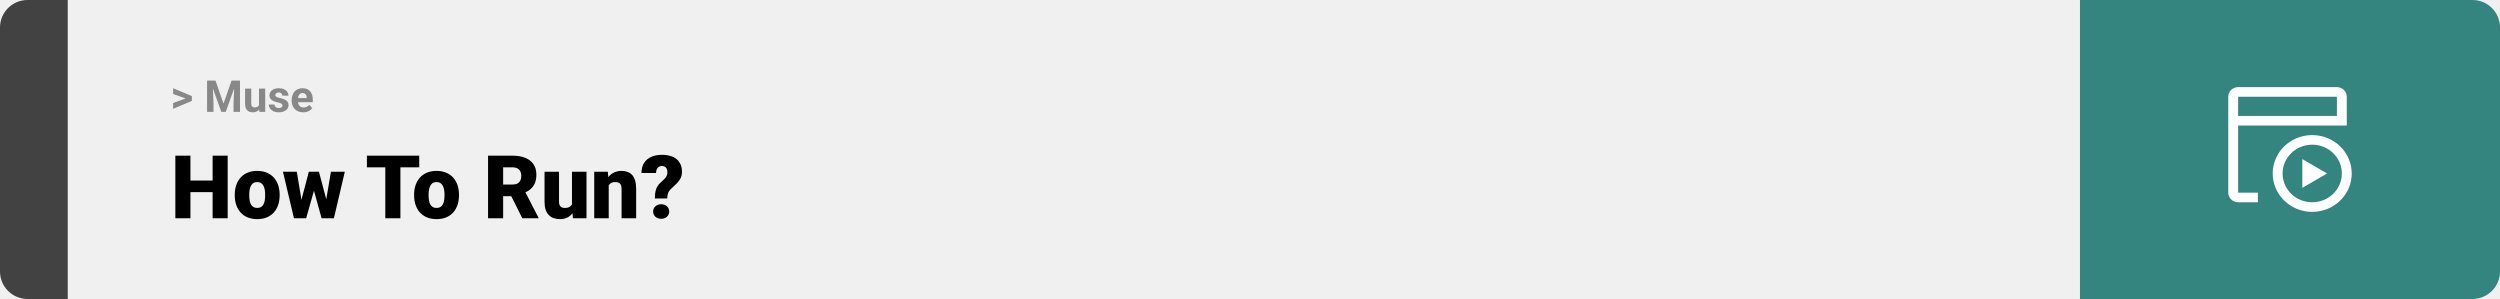
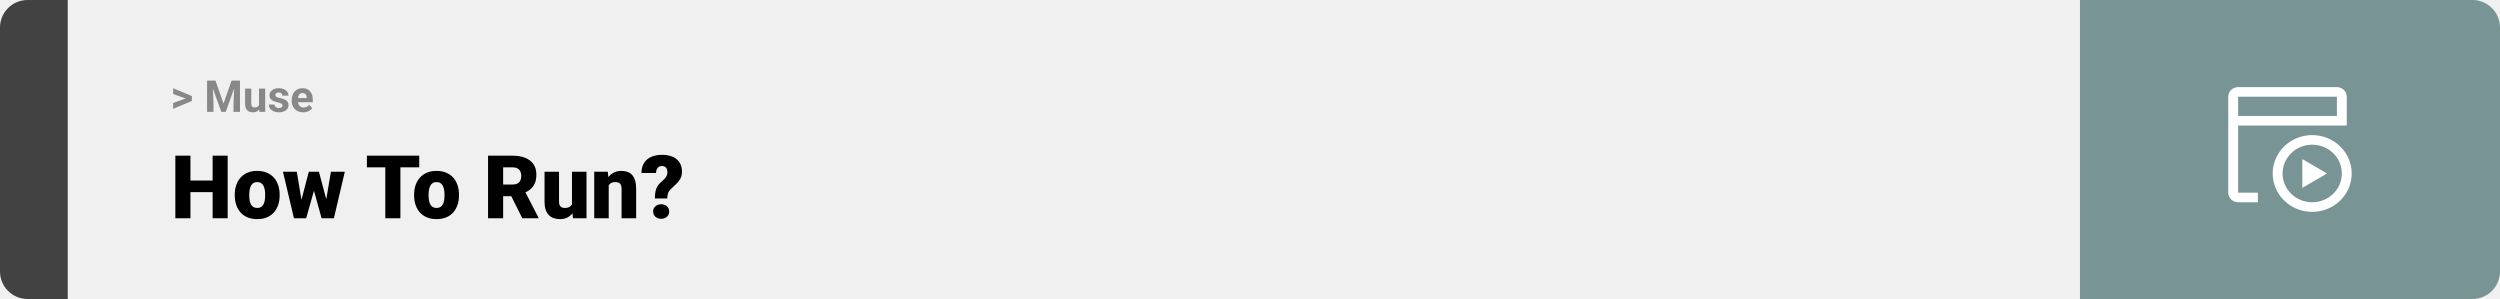
<svg xmlns="http://www.w3.org/2000/svg" width="1363" height="163" viewBox="0 0 1363 163" fill="none">
  <path d="M0 15C0 6.716 6.716 0 15 0H37V163H15C6.716 163 0 156.284 0 148V15Z" fill="#424242" />
  <rect width="1097" height="163" transform="translate(37)" fill="#F0F0F0" />
  <path d="M101.906 53.922L94.394 51.238V48.086L104.602 52.375V54.637L101.906 53.922ZM94.394 56.172L101.918 53.43L104.602 52.785V55.035L94.394 59.324V56.172ZM114.504 43.938H117.48L121.863 56.465L126.246 43.938H129.223L123.059 61H120.668L114.504 43.938ZM112.898 43.938H115.863L116.402 56.148V61H112.898V43.938ZM127.863 43.938H130.84V61H127.324V56.148L127.863 43.938ZM141.211 57.965V48.32H144.586V61H141.41L141.211 57.965ZM141.586 55.363L142.582 55.34C142.582 56.184 142.484 56.969 142.289 57.695C142.094 58.414 141.801 59.039 141.41 59.57C141.02 60.094 140.527 60.504 139.934 60.801C139.34 61.09 138.641 61.234 137.836 61.234C137.219 61.234 136.648 61.148 136.125 60.977C135.609 60.797 135.164 60.52 134.789 60.145C134.422 59.762 134.133 59.273 133.922 58.68C133.719 58.078 133.617 57.355 133.617 56.512V48.32H136.992V56.535C136.992 56.91 137.035 57.227 137.121 57.484C137.215 57.742 137.344 57.953 137.508 58.117C137.672 58.281 137.863 58.398 138.082 58.469C138.309 58.539 138.559 58.574 138.832 58.574C139.527 58.574 140.074 58.434 140.473 58.152C140.879 57.871 141.164 57.488 141.328 57.004C141.5 56.512 141.586 55.965 141.586 55.363ZM154.02 57.496C154.02 57.254 153.949 57.035 153.809 56.84C153.668 56.645 153.406 56.465 153.023 56.301C152.648 56.129 152.105 55.973 151.395 55.832C150.754 55.691 150.156 55.516 149.602 55.305C149.055 55.086 148.578 54.824 148.172 54.52C147.773 54.215 147.461 53.855 147.234 53.441C147.008 53.02 146.895 52.539 146.895 52C146.895 51.469 147.008 50.969 147.234 50.5C147.469 50.031 147.801 49.617 148.23 49.258C148.668 48.891 149.199 48.605 149.824 48.402C150.457 48.191 151.168 48.086 151.957 48.086C153.059 48.086 154.004 48.262 154.793 48.613C155.59 48.965 156.199 49.449 156.621 50.066C157.051 50.676 157.266 51.371 157.266 52.152H153.891C153.891 51.824 153.82 51.531 153.68 51.273C153.547 51.008 153.336 50.801 153.047 50.652C152.766 50.496 152.398 50.418 151.945 50.418C151.57 50.418 151.246 50.484 150.973 50.617C150.699 50.742 150.488 50.914 150.34 51.133C150.199 51.344 150.129 51.578 150.129 51.836C150.129 52.031 150.168 52.207 150.246 52.363C150.332 52.512 150.469 52.648 150.656 52.773C150.844 52.898 151.086 53.016 151.383 53.125C151.688 53.227 152.062 53.32 152.508 53.406C153.422 53.594 154.238 53.84 154.957 54.145C155.676 54.441 156.246 54.848 156.668 55.363C157.09 55.871 157.301 56.539 157.301 57.367C157.301 57.93 157.176 58.445 156.926 58.914C156.676 59.383 156.316 59.793 155.848 60.145C155.379 60.488 154.816 60.758 154.16 60.953C153.512 61.141 152.781 61.234 151.969 61.234C150.789 61.234 149.789 61.023 148.969 60.602C148.156 60.18 147.539 59.645 147.117 58.996C146.703 58.34 146.496 57.668 146.496 56.98H149.695C149.711 57.441 149.828 57.812 150.047 58.094C150.273 58.375 150.559 58.578 150.902 58.703C151.254 58.828 151.633 58.891 152.039 58.891C152.477 58.891 152.84 58.832 153.129 58.715C153.418 58.59 153.637 58.426 153.785 58.223C153.941 58.012 154.02 57.77 154.02 57.496ZM165.328 61.234C164.344 61.234 163.461 61.078 162.68 60.766C161.898 60.445 161.234 60.004 160.688 59.441C160.148 58.879 159.734 58.227 159.445 57.484C159.156 56.734 159.012 55.938 159.012 55.094V54.625C159.012 53.664 159.148 52.785 159.422 51.988C159.695 51.191 160.086 50.5 160.594 49.914C161.109 49.328 161.734 48.879 162.469 48.566C163.203 48.246 164.031 48.086 164.953 48.086C165.852 48.086 166.648 48.234 167.344 48.531C168.039 48.828 168.621 49.25 169.09 49.797C169.566 50.344 169.926 51 170.168 51.766C170.41 52.523 170.531 53.367 170.531 54.297V55.703H160.453V53.453H167.215V53.195C167.215 52.727 167.129 52.309 166.957 51.941C166.793 51.566 166.543 51.27 166.207 51.051C165.871 50.832 165.441 50.723 164.918 50.723C164.473 50.723 164.09 50.82 163.77 51.016C163.449 51.211 163.188 51.484 162.984 51.836C162.789 52.188 162.641 52.602 162.539 53.078C162.445 53.547 162.398 54.062 162.398 54.625V55.094C162.398 55.602 162.469 56.07 162.609 56.5C162.758 56.93 162.965 57.301 163.23 57.613C163.504 57.926 163.832 58.168 164.215 58.34C164.605 58.512 165.047 58.598 165.539 58.598C166.148 58.598 166.715 58.48 167.238 58.246C167.77 58.004 168.227 57.641 168.609 57.156L170.25 58.938C169.984 59.32 169.621 59.688 169.16 60.039C168.707 60.391 168.16 60.68 167.52 60.906C166.879 61.125 166.148 61.234 165.328 61.234Z" fill="#888888" />
  <path d="M118.594 98.422V104.75H101.086V98.422H118.594ZM103.828 84.875V119H95.602V84.875H103.828ZM124.125 84.875V119H115.922V84.875H124.125ZM127.992 106.578V106.086C127.992 104.227 128.258 102.516 128.789 100.953C129.32 99.375 130.102 98.008 131.133 96.852C132.164 95.695 133.438 94.797 134.953 94.156C136.469 93.5 138.219 93.172 140.203 93.172C142.203 93.172 143.961 93.5 145.477 94.156C147.008 94.797 148.289 95.695 149.32 96.852C150.352 98.008 151.133 99.375 151.664 100.953C152.195 102.516 152.461 104.227 152.461 106.086V106.578C152.461 108.422 152.195 110.133 151.664 111.711C151.133 113.273 150.352 114.641 149.32 115.812C148.289 116.969 147.016 117.867 145.5 118.508C143.984 119.148 142.234 119.469 140.25 119.469C138.266 119.469 136.508 119.148 134.977 118.508C133.445 117.867 132.164 116.969 131.133 115.812C130.102 114.641 129.32 113.273 128.789 111.711C128.258 110.133 127.992 108.422 127.992 106.578ZM135.891 106.086V106.578C135.891 107.531 135.961 108.422 136.102 109.25C136.242 110.078 136.477 110.805 136.805 111.43C137.133 112.039 137.578 112.516 138.141 112.859C138.703 113.203 139.406 113.375 140.25 113.375C141.078 113.375 141.766 113.203 142.312 112.859C142.875 112.516 143.32 112.039 143.648 111.43C143.977 110.805 144.211 110.078 144.352 109.25C144.492 108.422 144.562 107.531 144.562 106.578V106.086C144.562 105.164 144.492 104.297 144.352 103.484C144.211 102.656 143.977 101.93 143.648 101.305C143.32 100.664 142.875 100.164 142.312 99.805C141.75 99.445 141.047 99.266 140.203 99.266C139.375 99.266 138.68 99.445 138.117 99.805C137.57 100.164 137.133 100.664 136.805 101.305C136.477 101.93 136.242 102.656 136.102 103.484C135.961 104.297 135.891 105.164 135.891 106.086ZM163.688 111.453L168.375 93.641H173.32L171.562 102.57L166.922 119H162.961L163.688 111.453ZM161.836 93.641L164.742 111.312L165.07 119H160.266L154.266 93.641H161.836ZM177.492 110.938L180.422 93.641H187.992L182.039 119H177.234L177.492 110.938ZM173.883 93.641L178.617 111.406L179.344 119H175.336L170.789 102.617L169.102 93.641H173.883ZM218.297 84.875V119H210.07V84.875H218.297ZM228.562 84.875V91.227H200.039V84.875H228.562ZM225.773 106.578V106.086C225.773 104.227 226.039 102.516 226.57 100.953C227.102 99.375 227.883 98.008 228.914 96.852C229.945 95.695 231.219 94.797 232.734 94.156C234.25 93.5 236 93.172 237.984 93.172C239.984 93.172 241.742 93.5 243.258 94.156C244.789 94.797 246.07 95.695 247.102 96.852C248.133 98.008 248.914 99.375 249.445 100.953C249.977 102.516 250.242 104.227 250.242 106.086V106.578C250.242 108.422 249.977 110.133 249.445 111.711C248.914 113.273 248.133 114.641 247.102 115.812C246.07 116.969 244.797 117.867 243.281 118.508C241.766 119.148 240.016 119.469 238.031 119.469C236.047 119.469 234.289 119.148 232.758 118.508C231.227 117.867 229.945 116.969 228.914 115.812C227.883 114.641 227.102 113.273 226.57 111.711C226.039 110.133 225.773 108.422 225.773 106.578ZM233.672 106.086V106.578C233.672 107.531 233.742 108.422 233.883 109.25C234.023 110.078 234.258 110.805 234.586 111.43C234.914 112.039 235.359 112.516 235.922 112.859C236.484 113.203 237.188 113.375 238.031 113.375C238.859 113.375 239.547 113.203 240.094 112.859C240.656 112.516 241.102 112.039 241.43 111.43C241.758 110.805 241.992 110.078 242.133 109.25C242.273 108.422 242.344 107.531 242.344 106.578V106.086C242.344 105.164 242.273 104.297 242.133 103.484C241.992 102.656 241.758 101.93 241.43 101.305C241.102 100.664 240.656 100.164 240.094 99.805C239.531 99.445 238.828 99.266 237.984 99.266C237.156 99.266 236.461 99.445 235.898 99.805C235.352 100.164 234.914 100.664 234.586 101.305C234.258 101.93 234.023 102.656 233.883 103.484C233.742 104.297 233.672 105.164 233.672 106.086ZM266.086 84.875H279.516C282.141 84.875 284.422 85.266 286.359 86.047C288.297 86.828 289.789 87.984 290.836 89.516C291.898 91.047 292.43 92.938 292.43 95.188C292.43 97.141 292.125 98.773 291.516 100.086C290.906 101.398 290.055 102.484 288.961 103.344C287.883 104.188 286.625 104.883 285.188 105.43L282.492 106.953H271.219L271.172 100.602H279.516C280.562 100.602 281.43 100.414 282.117 100.039C282.805 99.664 283.32 99.133 283.664 98.445C284.023 97.742 284.203 96.906 284.203 95.938C284.203 94.953 284.023 94.109 283.664 93.406C283.305 92.703 282.773 92.164 282.07 91.789C281.383 91.414 280.531 91.227 279.516 91.227H274.312V119H266.086V84.875ZM284.766 119L277.219 103.906L285.938 103.859L293.578 118.648V119H284.766ZM311.836 112.836V93.641H319.758V119H312.352L311.836 112.836ZM312.586 107.68L314.648 107.633C314.648 109.336 314.445 110.914 314.039 112.367C313.633 113.805 313.031 115.055 312.234 116.117C311.453 117.18 310.484 118.008 309.328 118.602C308.188 119.18 306.867 119.469 305.367 119.469C304.117 119.469 302.969 119.297 301.922 118.953C300.891 118.594 300 118.039 299.25 117.289C298.5 116.523 297.914 115.547 297.492 114.359C297.086 113.156 296.883 111.719 296.883 110.047V93.641H304.781V110.094C304.781 110.656 304.852 111.141 304.992 111.547C305.133 111.953 305.336 112.297 305.602 112.578C305.867 112.844 306.195 113.047 306.586 113.188C306.992 113.312 307.453 113.375 307.969 113.375C309.156 113.375 310.086 113.125 310.758 112.625C311.43 112.125 311.898 111.445 312.164 110.586C312.445 109.727 312.586 108.758 312.586 107.68ZM331.875 99.055V119H323.977V93.641H331.383L331.875 99.055ZM330.938 105.453L329.086 105.5C329.086 103.562 329.32 101.836 329.789 100.32C330.258 98.789 330.922 97.492 331.781 96.43C332.641 95.367 333.664 94.562 334.852 94.016C336.055 93.453 337.391 93.172 338.859 93.172C340.031 93.172 341.102 93.344 342.07 93.688C343.055 94.031 343.898 94.586 344.602 95.352C345.32 96.117 345.867 97.133 346.242 98.398C346.633 99.648 346.828 101.195 346.828 103.039V119H338.883V103.016C338.883 102 338.742 101.227 338.461 100.695C338.18 100.148 337.773 99.773 337.242 99.57C336.711 99.367 336.062 99.266 335.297 99.266C334.484 99.266 333.797 99.422 333.234 99.734C332.672 100.047 332.219 100.484 331.875 101.047C331.547 101.594 331.305 102.242 331.148 102.992C331.008 103.742 330.938 104.562 330.938 105.453ZM363.773 108.195H357.047C357.047 106.82 357.141 105.609 357.328 104.562C357.531 103.5 357.875 102.547 358.359 101.703C358.844 100.859 359.5 100.078 360.328 99.359C361.062 98.75 361.695 98.164 362.227 97.602C362.758 97.039 363.164 96.469 363.445 95.891C363.727 95.312 363.867 94.695 363.867 94.039C363.867 93.227 363.75 92.562 363.516 92.047C363.297 91.531 362.961 91.148 362.508 90.898C362.07 90.633 361.516 90.5 360.844 90.5C360.297 90.5 359.781 90.633 359.297 90.898C358.828 91.164 358.445 91.578 358.148 92.141C357.852 92.688 357.688 93.414 357.656 94.32H349.711C349.758 91.992 350.273 90.102 351.258 88.648C352.258 87.18 353.586 86.109 355.242 85.438C356.914 84.75 358.781 84.406 360.844 84.406C363.125 84.406 365.086 84.758 366.727 85.461C368.367 86.164 369.625 87.211 370.5 88.602C371.375 89.977 371.812 91.672 371.812 93.688C371.812 95.031 371.555 96.203 371.039 97.203C370.539 98.188 369.859 99.109 369 99.969C368.156 100.812 367.211 101.719 366.164 102.688C365.258 103.484 364.641 104.297 364.312 105.125C363.984 105.938 363.805 106.961 363.773 108.195ZM356.086 115.32C356.086 114.195 356.492 113.258 357.305 112.508C358.117 111.742 359.172 111.359 360.469 111.359C361.766 111.359 362.82 111.742 363.633 112.508C364.445 113.258 364.852 114.195 364.852 115.32C364.852 116.445 364.445 117.391 363.633 118.156C362.82 118.906 361.766 119.281 360.469 119.281C359.172 119.281 358.117 118.906 357.305 118.156C356.492 117.391 356.086 116.445 356.086 115.32Z" fill="black" />
-   <path d="M1134 0H1348C1356.28 0 1363 6.716 1363 15V148C1363 156.284 1356.28 163 1348 163H1134V0Z" fill="#348480" />
+   <path d="M1134 0H1348C1356.28 0 1363 6.716 1363 15V148C1363 156.284 1356.28 163 1348 163H1134V0Z" fill="#789495" />
  <path d="M1260.62 78.885C1263.81 78.885 1266.93 79.805 1269.59 81.529C1272.25 83.254 1274.32 85.704 1275.54 88.572C1276.76 91.439 1277.08 94.594 1276.46 97.638C1275.84 100.682 1274.3 103.478 1272.04 105.673C1269.78 107.868 1266.9 109.362 1263.77 109.968C1260.63 110.573 1257.39 110.262 1254.43 109.075C1251.48 107.887 1248.96 105.876 1247.18 103.295C1245.41 100.714 1244.46 97.681 1244.46 94.577C1244.46 90.415 1246.16 86.424 1249.19 83.481C1252.22 80.538 1256.33 78.885 1260.62 78.885ZM1260.62 73.654C1256.36 73.654 1252.19 74.881 1248.65 77.18C1245.11 79.479 1242.35 82.747 1240.72 86.57C1239.09 90.393 1238.66 94.6 1239.49 98.659C1240.32 102.717 1242.37 106.446 1245.39 109.372C1248.4 112.298 1252.24 114.291 1256.41 115.098C1260.59 115.905 1264.92 115.491 1268.86 113.907C1272.79 112.324 1276.16 109.642 1278.52 106.201C1280.89 102.76 1282.15 98.715 1282.15 94.577C1282.15 89.028 1279.88 83.706 1275.85 79.782C1271.81 75.858 1266.33 73.654 1260.62 73.654Z" fill="white" />
  <path d="M1274.08 47.5H1220.23C1218.8 47.5 1217.43 48.051 1216.42 49.032C1215.41 50.013 1214.85 51.343 1214.85 52.731V105.038C1214.85 106.426 1215.41 107.756 1216.42 108.737C1217.43 109.718 1218.8 110.269 1220.23 110.269H1231V105.038H1220.23V68.423H1279.46V52.731C1279.46 51.343 1278.89 50.013 1277.88 49.032C1276.87 48.051 1275.5 47.5 1274.08 47.5ZM1220.23 63.192V52.731H1274.08V63.192H1220.23Z" fill="white" />
  <path d="M1255.23 86.731V102.423L1268.69 94.577L1255.23 86.731Z" fill="white" />
</svg>
